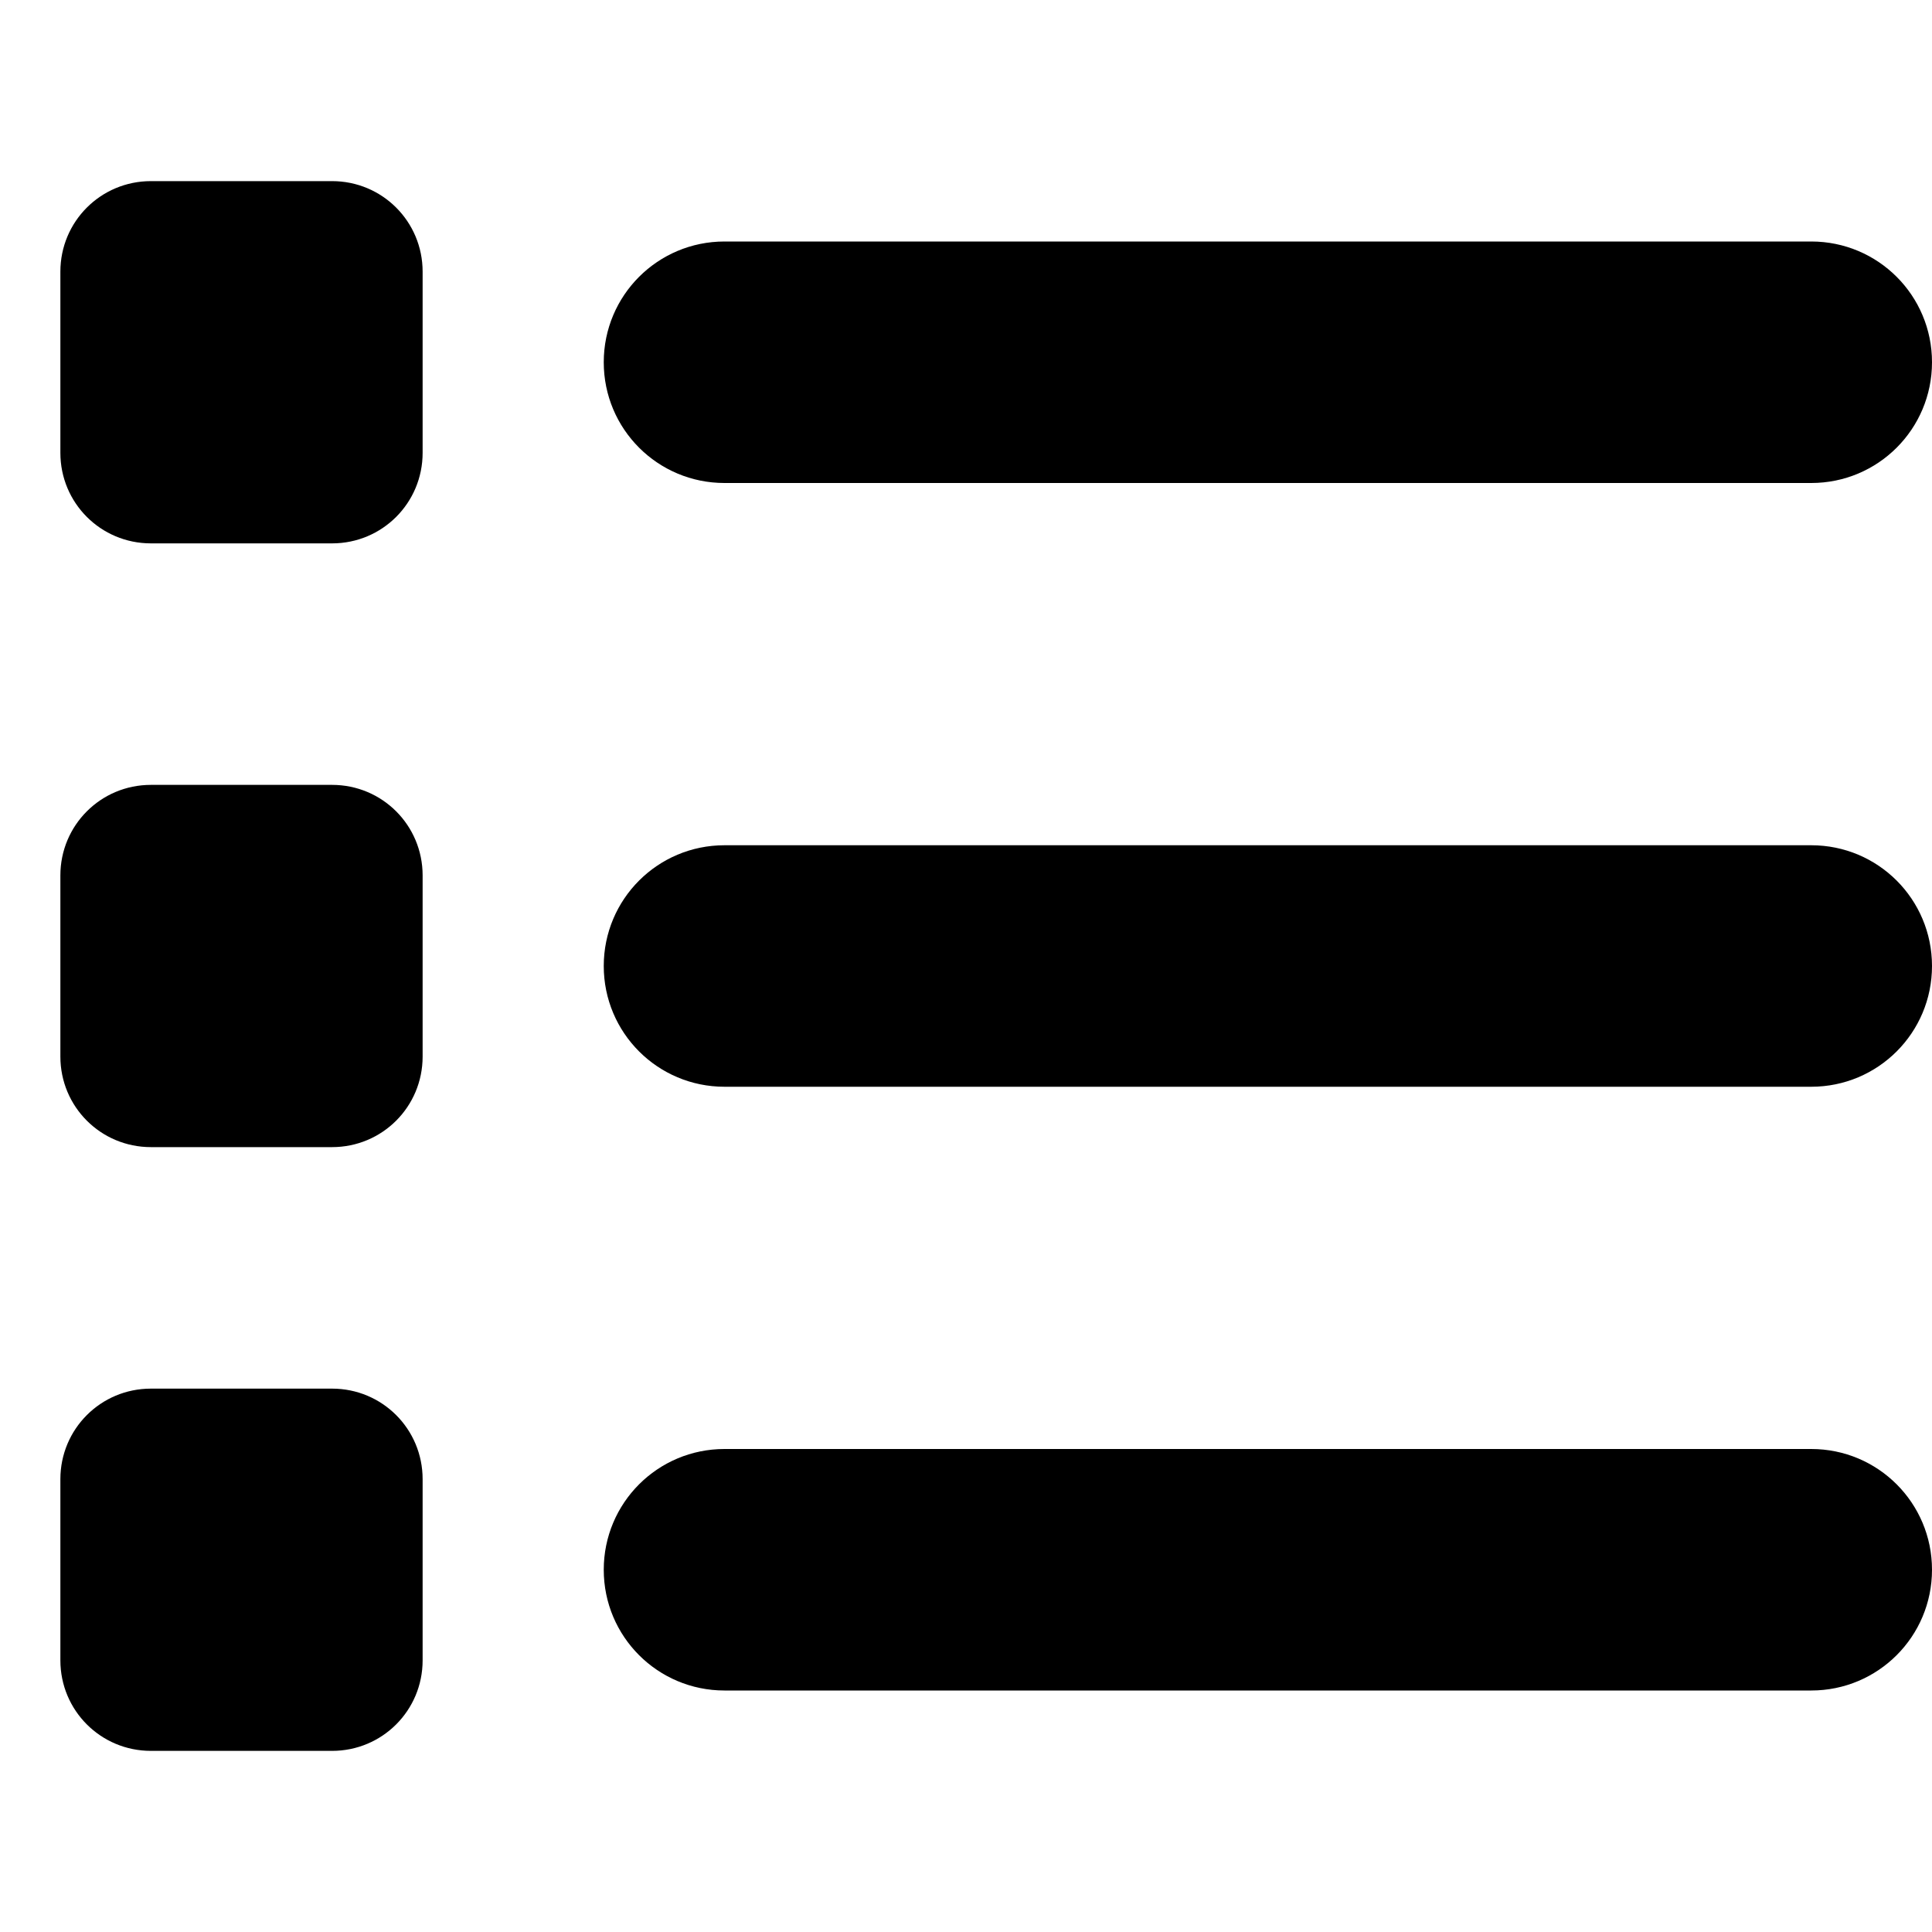
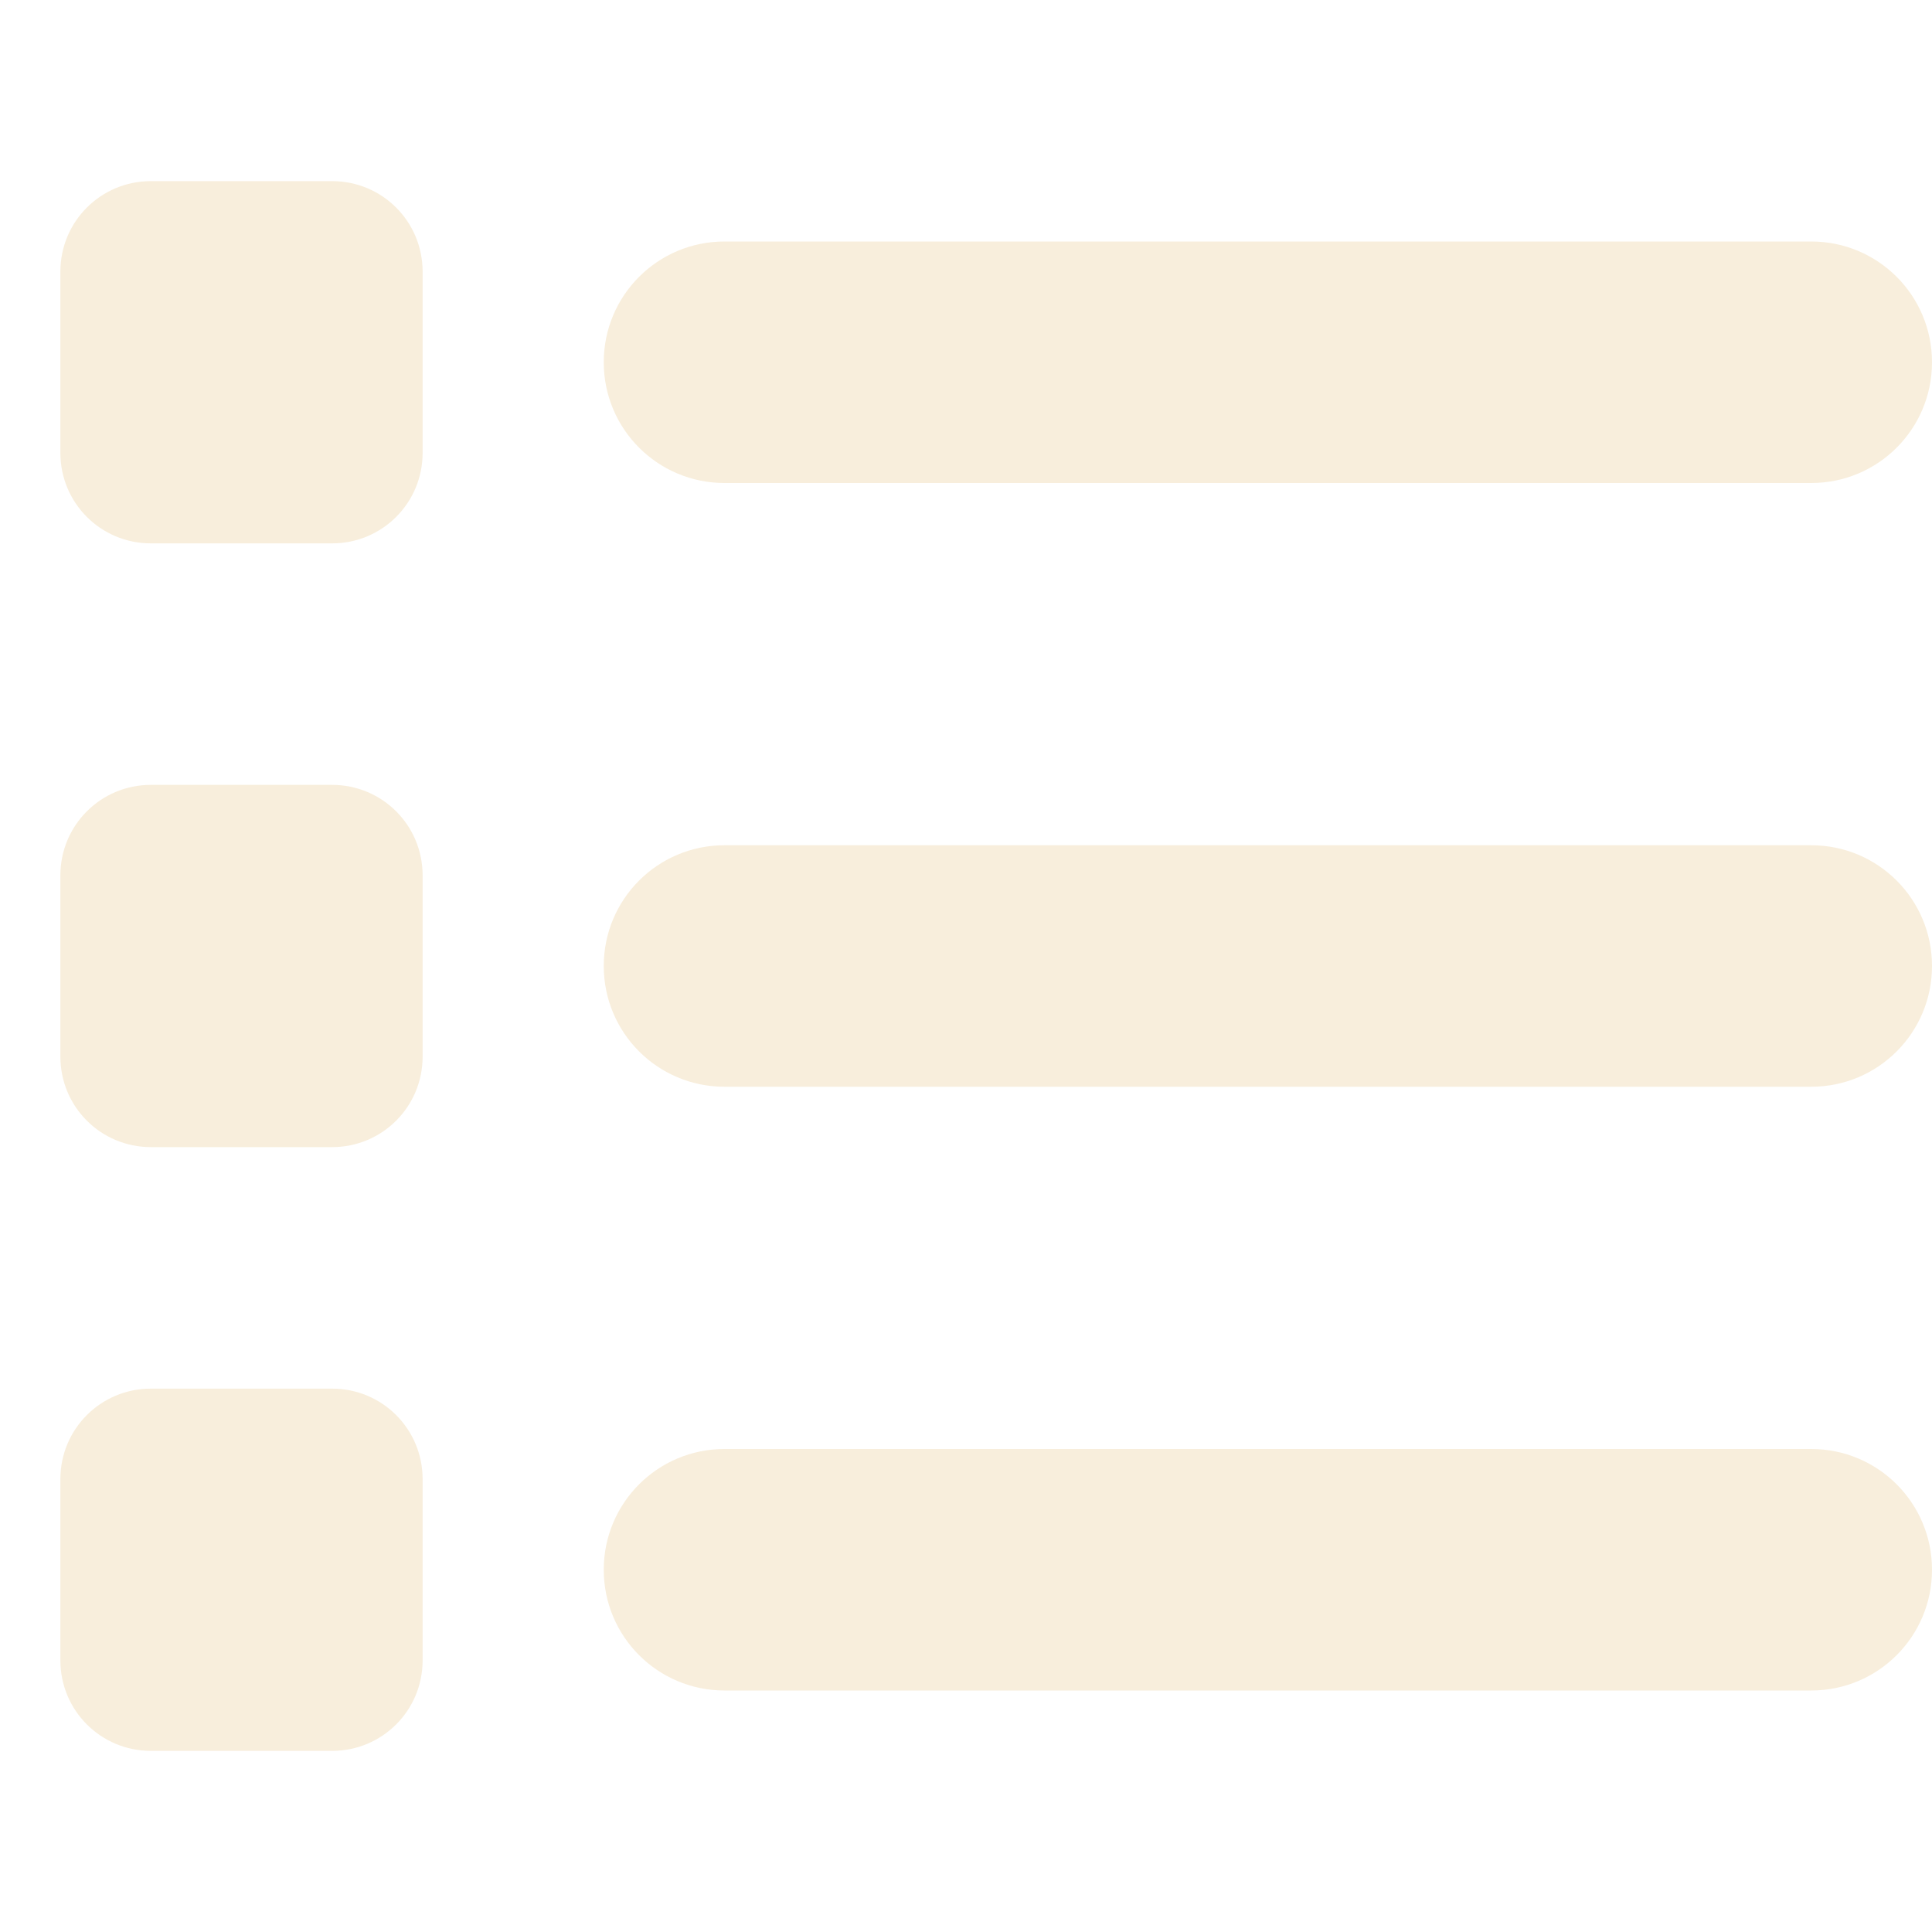
- <svg xmlns="http://www.w3.org/2000/svg" viewBox="0 0 512 512">
+ <svg xmlns="http://www.w3.org/2000/svg" viewBox="0 0 512 512" fill="rgb(248, 238, 220)">
  <path d="M40 48C26.7 48 16 58.7 16 72l0 48c0 13.3 10.7 24 24 24l48 0c13.3 0 24-10.7 24-24l0-48c0-13.3-10.7-24-24-24L40 48zM192 64c-17.7 0-32 14.3-32 32s14.3 32 32 32l288 0c17.7 0 32-14.3 32-32s-14.3-32-32-32L192 64zm0 160c-17.7 0-32 14.3-32 32s14.3 32 32 32l288 0c17.7 0 32-14.3 32-32s-14.3-32-32-32l-288 0zm0 160c-17.7 0-32 14.3-32 32s14.3 32 32 32l288 0c17.7 0 32-14.3 32-32s-14.3-32-32-32l-288 0zM16 232l0 48c0 13.3 10.7 24 24 24l48 0c13.3 0 24-10.7 24-24l0-48c0-13.3-10.7-24-24-24l-48 0c-13.3 0-24 10.7-24 24zM40 368c-13.3 0-24 10.7-24 24l0 48c0 13.3 10.7 24 24 24l48 0c13.3 0 24-10.7 24-24l0-48c0-13.3-10.7-24-24-24l-48 0z" />
</svg>
